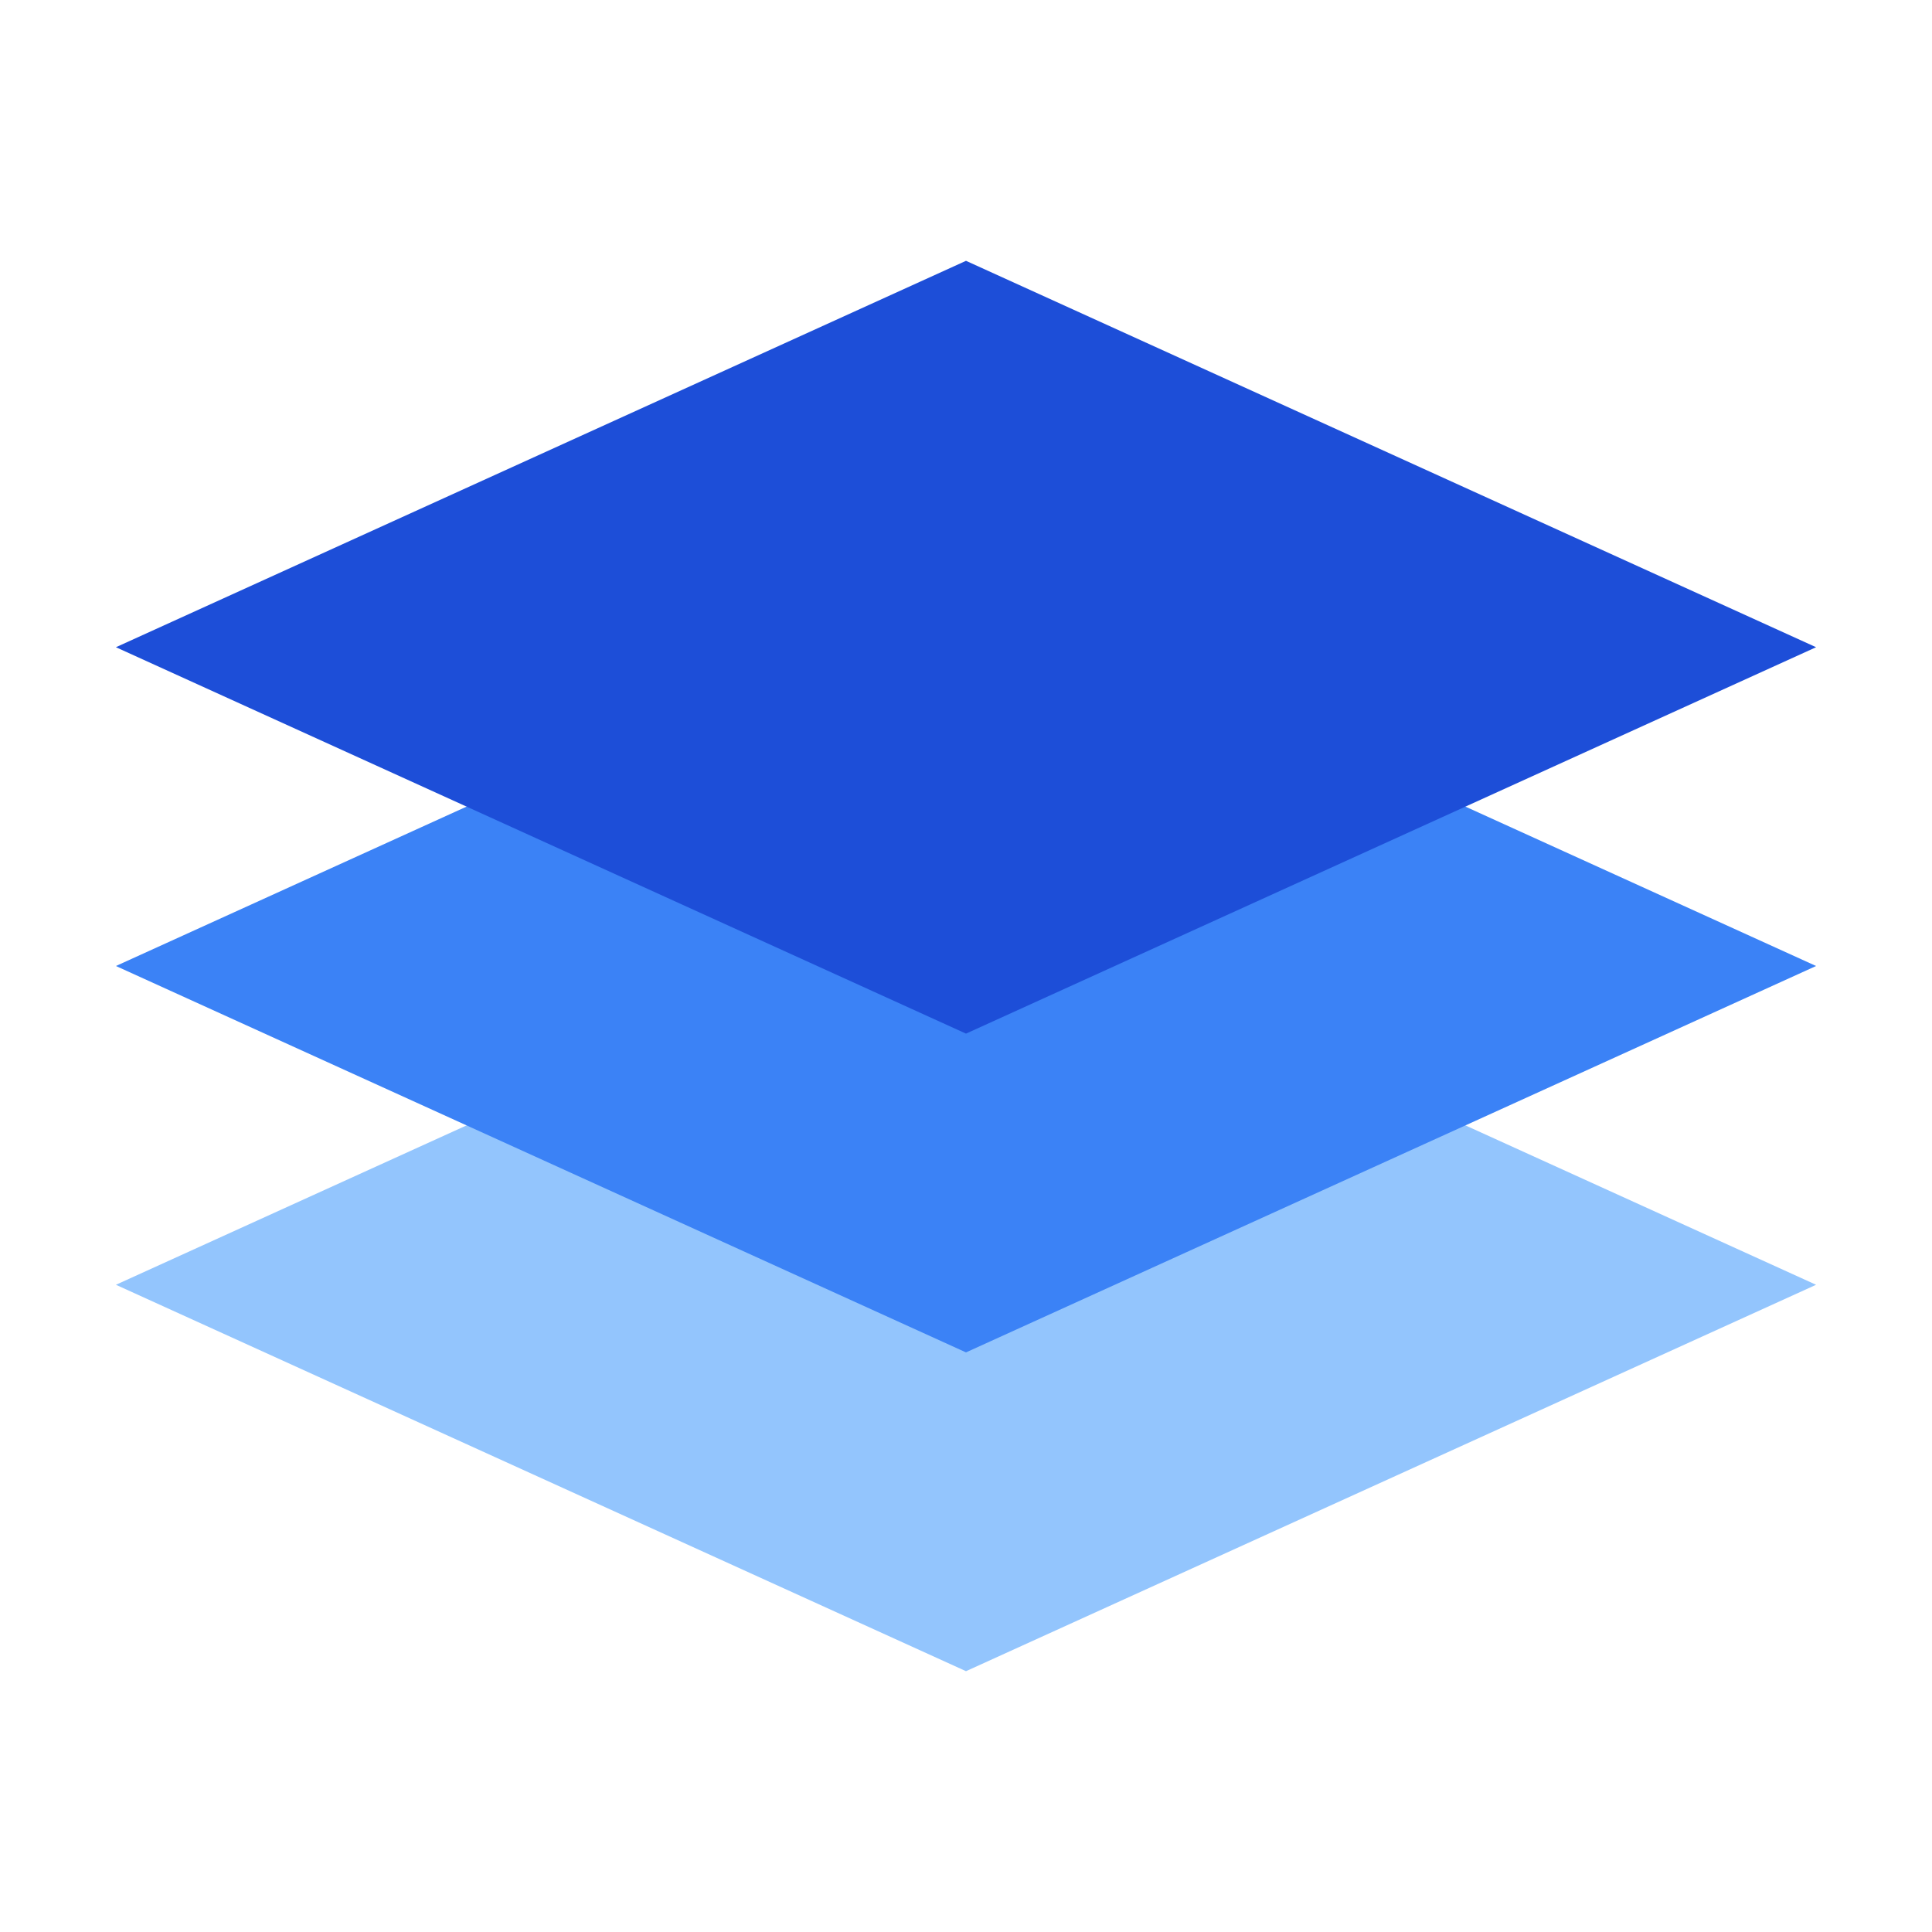
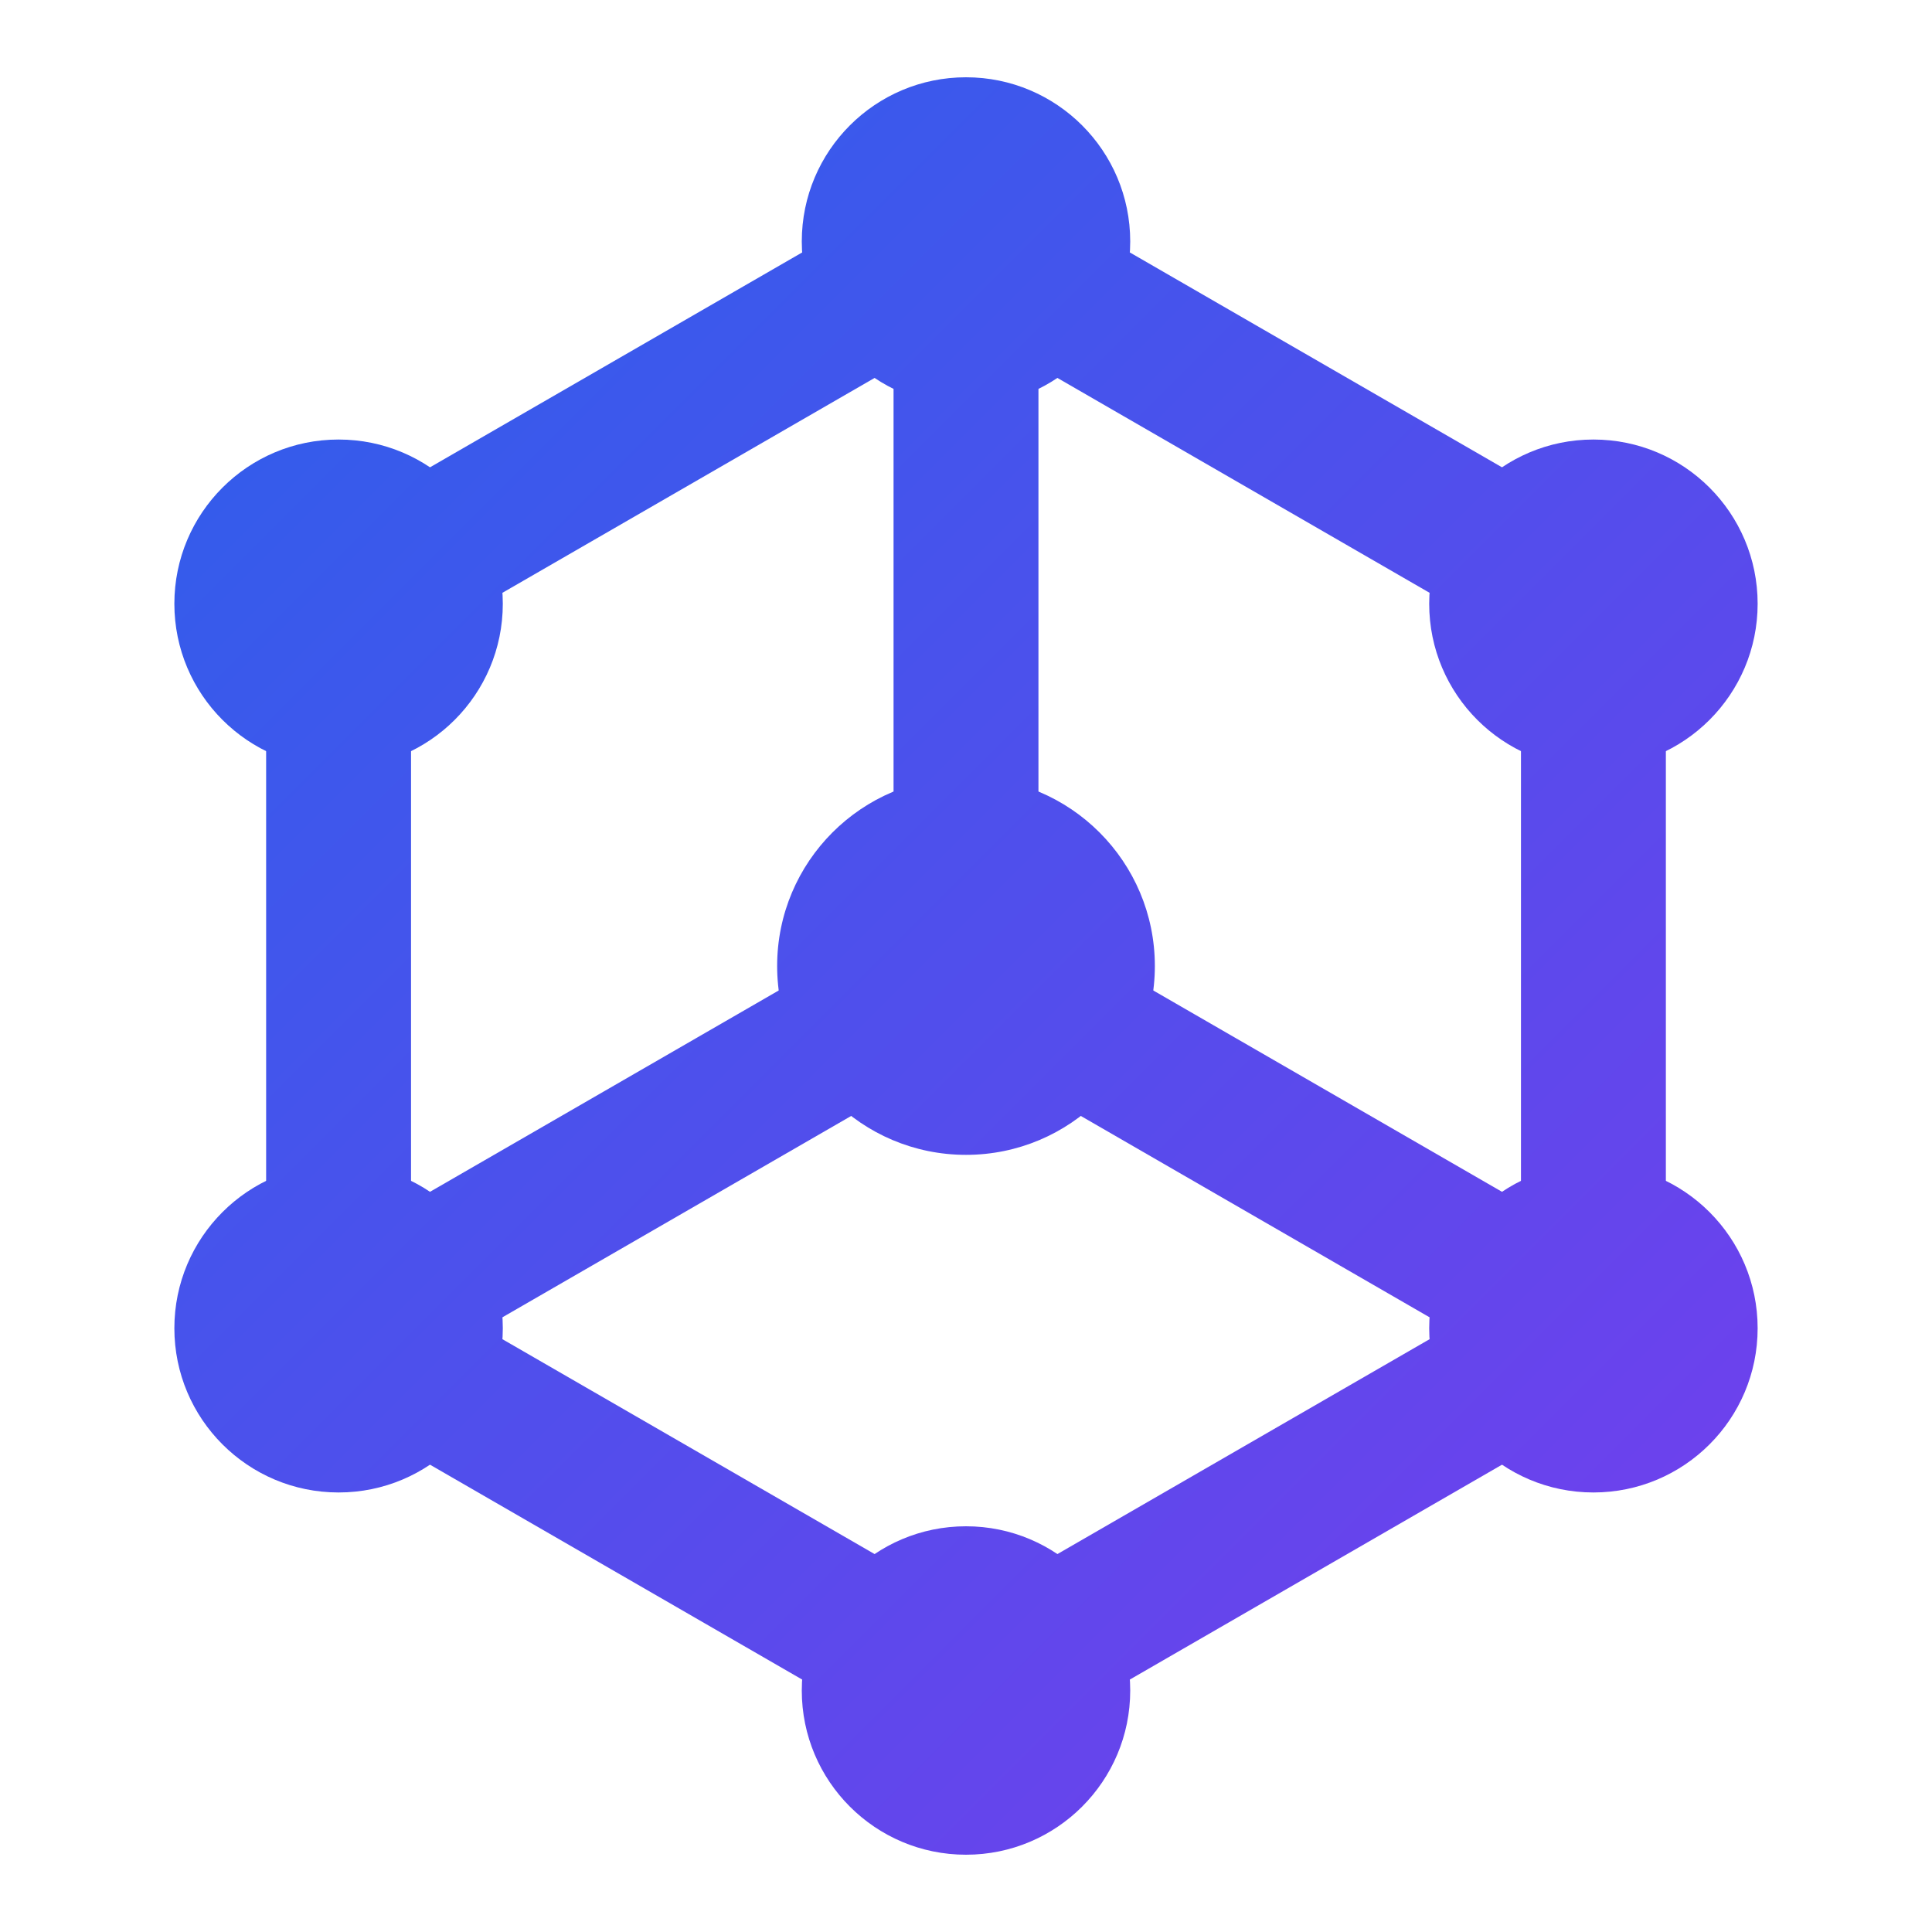
<svg xmlns="http://www.w3.org/2000/svg" viewBox="0 0 32 32" width="32" height="32">
-   <path d="M16 14.88 L30.08 21.28 L16 27.68 L1.92 21.28 Z" fill="#93C5FD" />
-   <path d="M16 9.6 L30.08 16 L16 22.4 L1.92 16 Z" fill="#3B82F6" />
-   <path d="M16 4.32 L30.08 10.72 L16 17.12 L1.92 10.72 Z" fill="#1D4ED8" />
+   <defs>
+     <linearGradient id="m" x1="0" y1="0" x2="32" y2="32" gradientUnits="userSpaceOnUse">
+       <stop offset="0" stop-color="#2563EB" />
+       <stop offset="1" stop-color="#7C3AED" />
+     </linearGradient>
+   </defs>
+   <g stroke="url(#m)" stroke-width="2.4" stroke-linejoin="round" stroke-linecap="round" fill="none">
+     <polygon points="16,4 26.392,10 26.392,22 16,28 5.608,22 5.608,10" />
+     <path d="M16 16 L16 4 M16 16 L26.392 22 M16 16 L5.608 22" />
+   </g>
+   <g fill="url(#m)">
+     <circle cx="16" cy="4" r="2.72" />
+     <circle cx="26.392" cy="10" r="2.72" />
+     <circle cx="26.392" cy="22" r="2.72" />
+     <circle cx="16" cy="28" r="2.72" />
+     <circle cx="5.608" cy="22" r="2.72" />
+     <circle cx="5.608" cy="10" r="2.72" />
+     <circle cx="16" cy="16" r="3.128" />
+   </g>
</svg>
